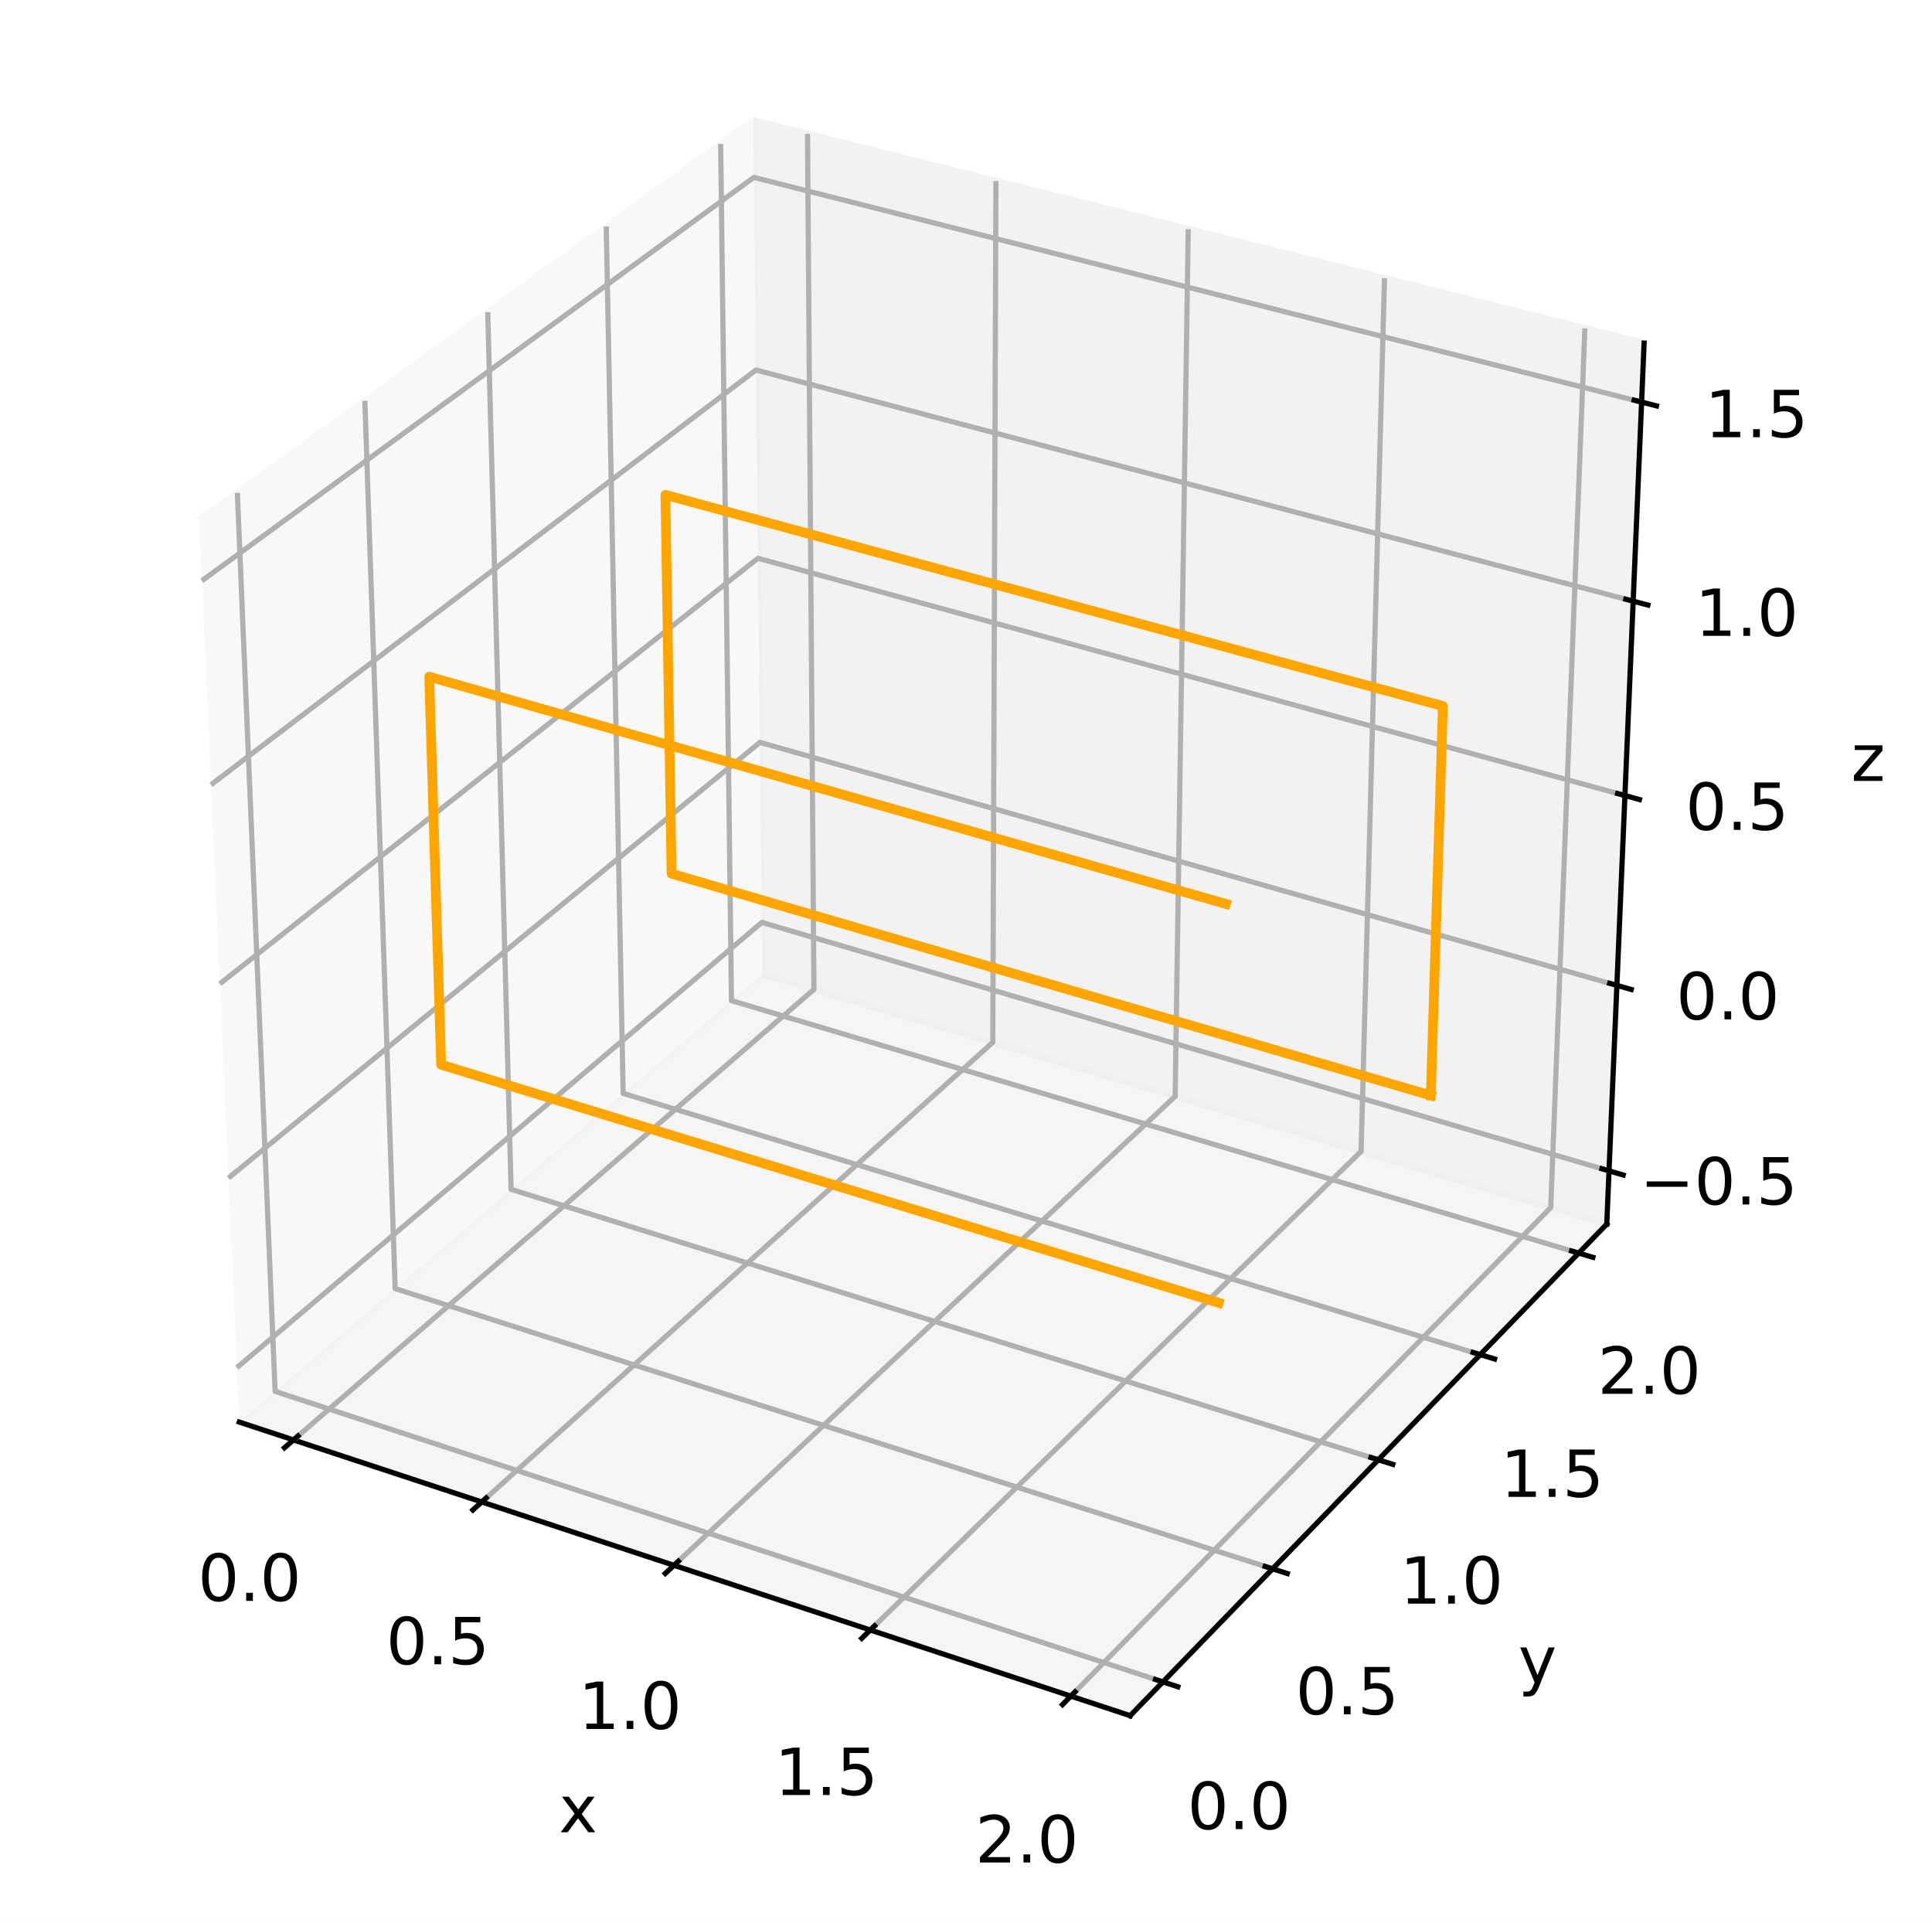
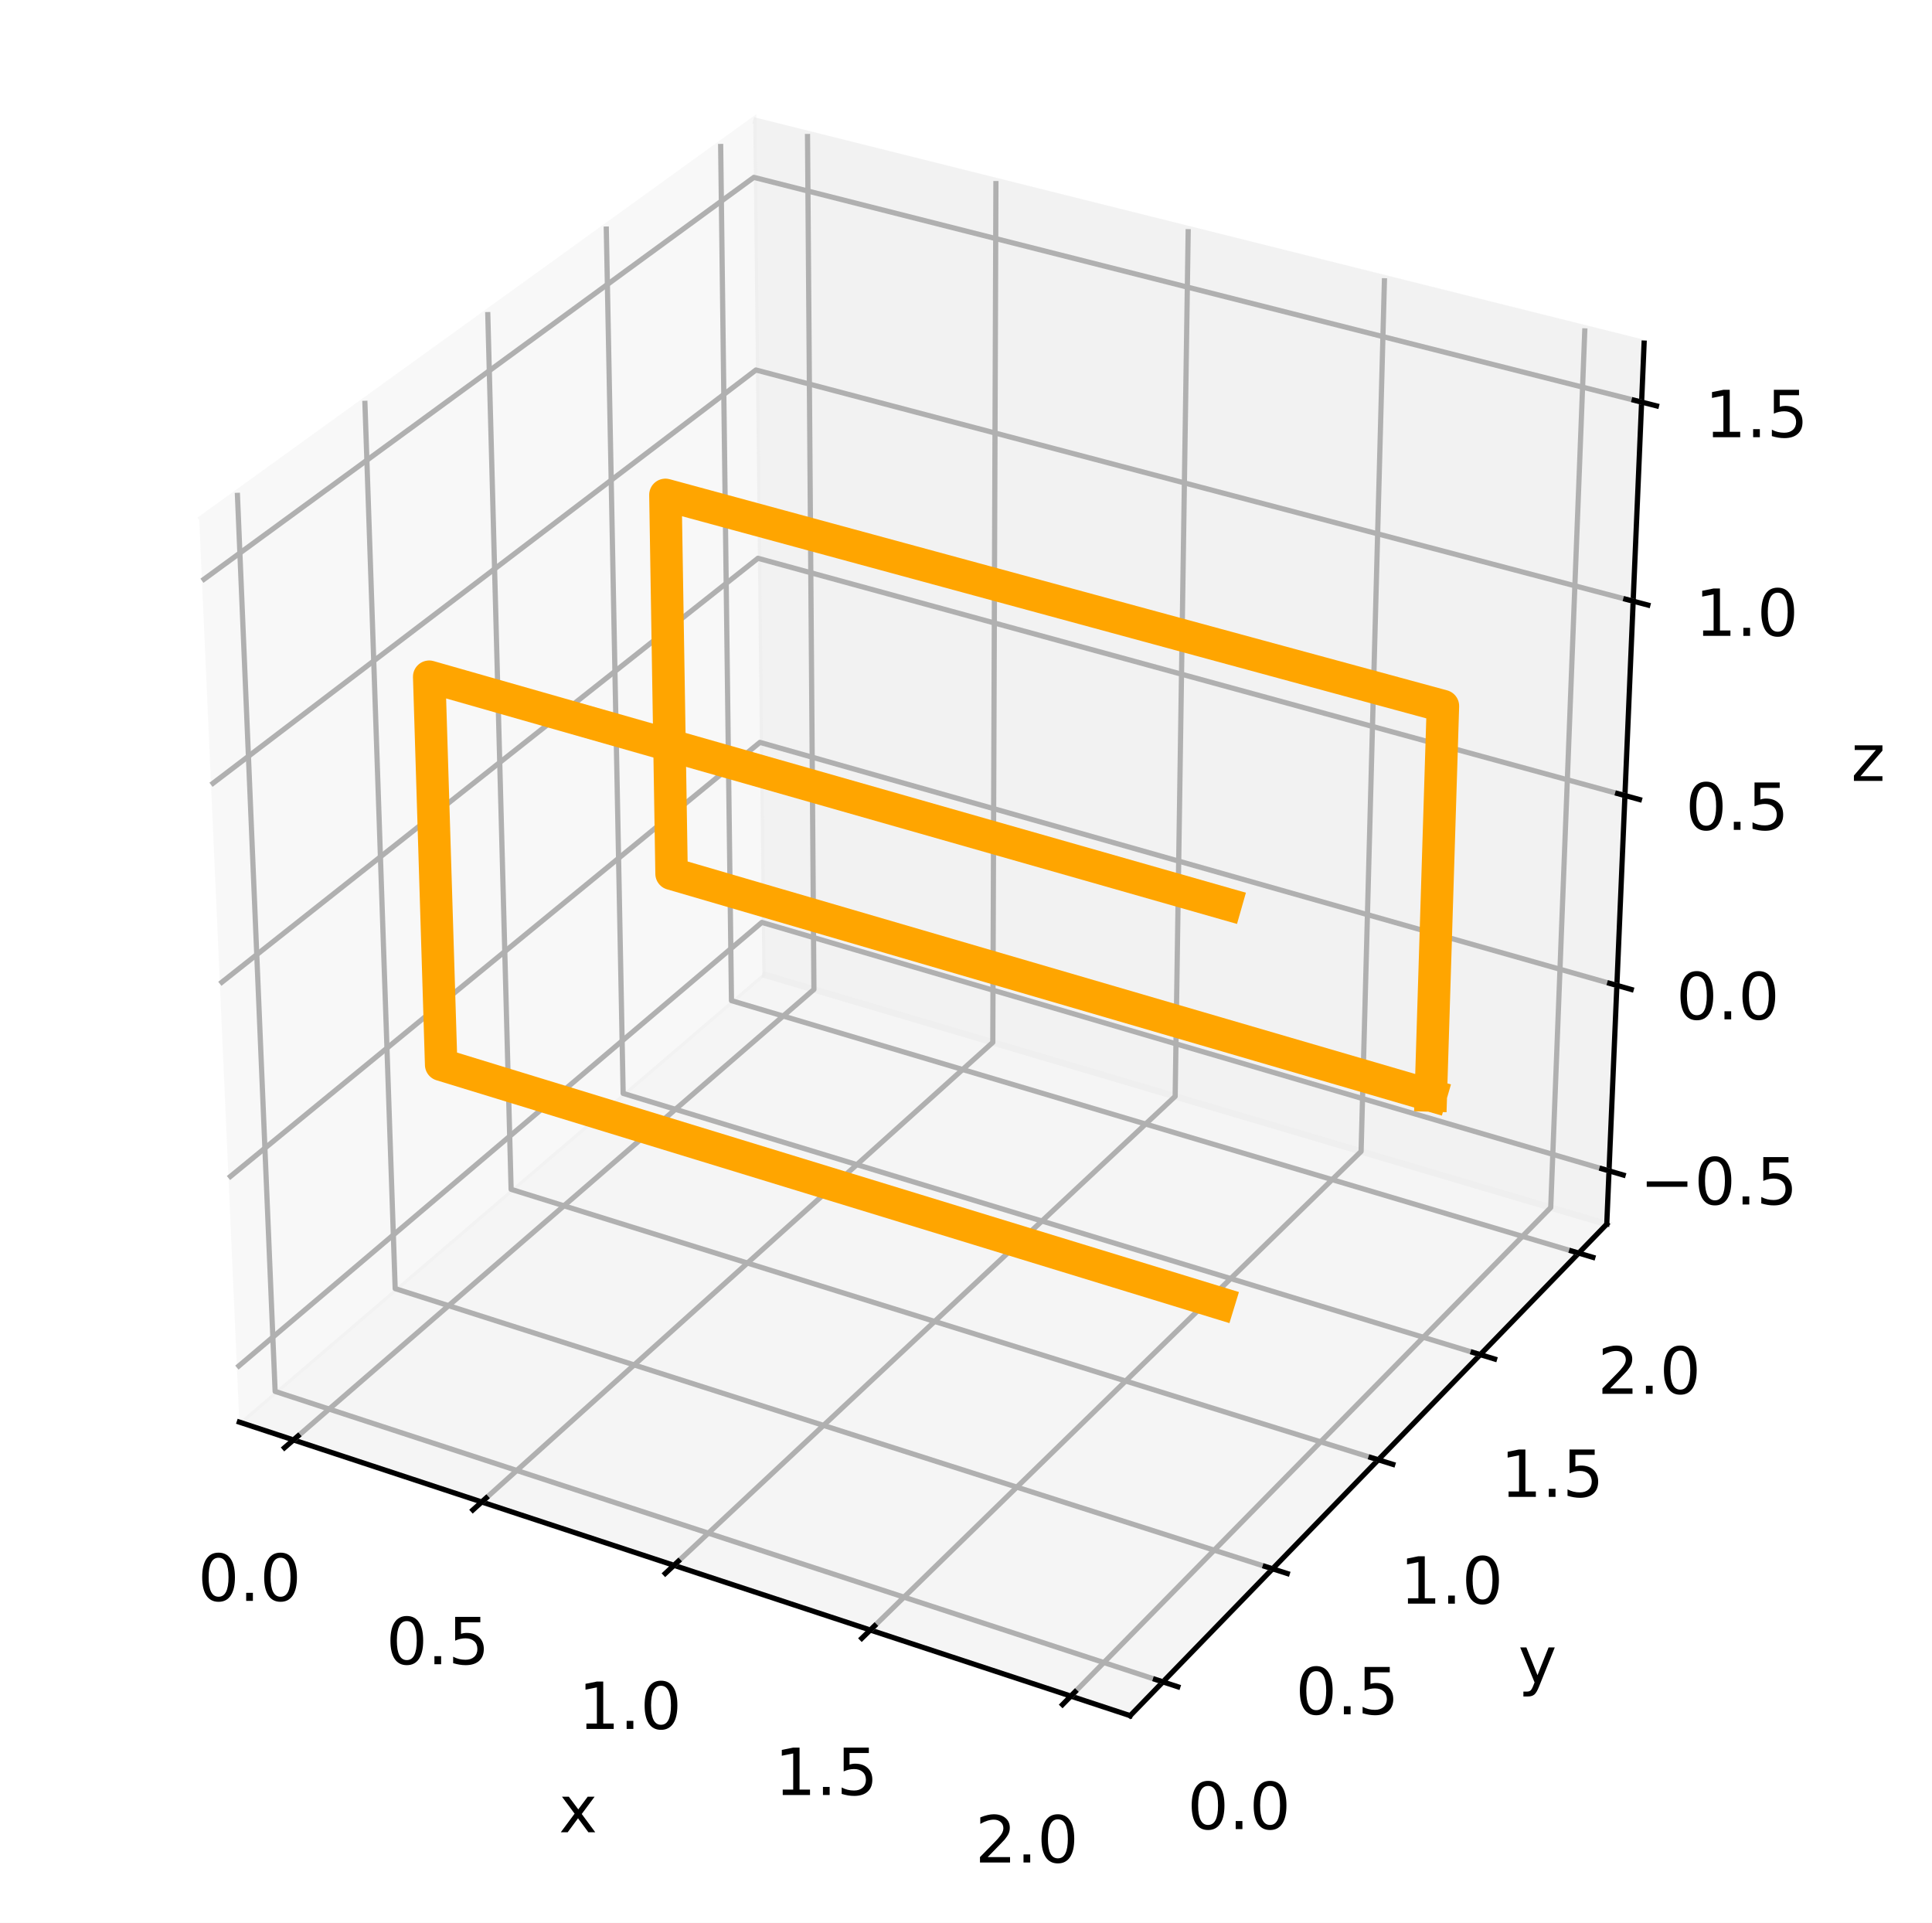
<svg xmlns="http://www.w3.org/2000/svg" xmlns:xlink="http://www.w3.org/1999/xlink" width="297.36pt" height="295.9pt" viewBox="0 0 297.36 295.9" version="1.1">
  <defs>
    <style type="text/css">*{stroke-linejoin: round; stroke-linecap: butt}</style>
  </defs>
  <g id="figure_1">
    <g id="patch_1">
      <path d="M 0 295.9  L 297.36 295.9  L 297.36 0  L 0 0  z " style="fill: #ffffff" />
    </g>
    <g id="patch_2">
      <path d="M 7.2 273.312  L 273.312 273.312  L 273.312 7.2  L 7.2 7.2  z " style="fill: #ffffff" />
    </g>
    <g id="pane3d_1">
      <g id="patch_3">
        <path d="M 36.833 218.845  L 117.342 149.915  L 115.937 18.52  L 30.668 80.068  " style="fill: #f2f2f2; opacity: 0.5; stroke: #f2f2f2; stroke-linejoin: miter" />
      </g>
    </g>
    <g id="pane3d_2">
      <g id="patch_4">
        <path d="M 117.342 149.915  L 247.3 188.384  L 253.048 52.803  L 115.937 18.52  " style="fill: #e6e6e6; opacity: 0.5; stroke: #e6e6e6; stroke-linejoin: miter" />
      </g>
    </g>
    <g id="pane3d_3">
      <g id="patch_5">
        <path d="M 36.833 218.845  L 173.947 264.025  L 247.3 188.384  L 117.342 149.915  " style="fill: #ececec; opacity: 0.5; stroke: #ececec; stroke-linejoin: miter" />
      </g>
    </g>
    <g id="axis3d_1">
      <g id="line2d_1">
        <path d="M 36.833 218.845  L 173.947 264.025  " style="fill: none; stroke: #000000; stroke-width: 0.8; stroke-linecap: square" />
      </g>
      <g id="text_1">
        <g transform="translate(86.02615 281.9668)scale(0.1 -0.1)">
          <defs>
            <path id="DejaVuSans-78" d="M 3513 3500  L 2247 1797  L 3578 0  L 2900 0  L 1881 1375  L 863 0  L 184 0  L 1544 1831  L 300 3500  L 978 3500  L 1906 2253  L 2834 3500  L 3513 3500  z " transform="scale(0.015625)" />
          </defs>
          <use xlink:href="#DejaVuSans-78" />
        </g>
      </g>
      <g id="Line3DCollection_1">
        <path d="M 45.172 221.593  L 125.274 152.263  L 124.286 20.607  " style="fill: none; stroke: #b0b0b0; stroke-width: 0.8" />
        <path d="M 74.147 231.141  L 152.805 160.412  L 153.286 27.858  " style="fill: none; stroke: #b0b0b0; stroke-width: 0.8" />
        <path d="M 103.734 240.889  L 180.873 168.721  L 182.882 35.258  " style="fill: none; stroke: #b0b0b0; stroke-width: 0.8" />
        <path d="M 133.951 250.846  L 209.491 177.192  L 213.09 42.812  " style="fill: none; stroke: #b0b0b0; stroke-width: 0.8" />
        <path d="M 164.819 261.017  L 238.678 185.831  L 243.931 50.523  " style="fill: none; stroke: #b0b0b0; stroke-width: 0.8" />
      </g>
      <g id="xtick_1">
        <g id="line2d_2">
          <path d="M 45.864 220.993  L 43.783 222.795  " style="fill: none; stroke: #000000; stroke-width: 0.8; stroke-linecap: square" />
        </g>
        <g id="text_2">
          <g transform="translate(30.46109 246.3623)scale(0.1 -0.1)">
            <defs>
              <path id="DejaVuSans-30" d="M 2034 4250  Q 1547 4250 1301 3770  Q 1056 3291 1056 2328  Q 1056 1369 1301 889  Q 1547 409 2034 409  Q 2525 409 2770 889  Q 3016 1369 3016 2328  Q 3016 3291 2770 3770  Q 2525 4250 2034 4250  z M 2034 4750  Q 2819 4750 3233 4129  Q 3647 3509 3647 2328  Q 3647 1150 3233 529  Q 2819 -91 2034 -91  Q 1250 -91 836 529  Q 422 1150 422 2328  Q 422 3509 836 4129  Q 1250 4750 2034 4750  z " transform="scale(0.015625)" />
              <path id="DejaVuSans-2e" d="M 684 794  L 1344 794  L 1344 0  L 684 0  L 684 794  z " transform="scale(0.015625)" />
            </defs>
            <use xlink:href="#DejaVuSans-30" />
            <use xlink:href="#DejaVuSans-2e" x="63.623" />
            <use xlink:href="#DejaVuSans-30" x="95.41" />
          </g>
        </g>
      </g>
      <g id="xtick_2">
        <g id="line2d_3">
          <path d="M 74.828 230.528  L 72.783 232.368  " style="fill: none; stroke: #000000; stroke-width: 0.8; stroke-linecap: square" />
        </g>
        <g id="text_3">
          <g transform="translate(59.43283 256.1112)scale(0.1 -0.1)">
            <defs>
              <path id="DejaVuSans-35" d="M 691 4666  L 3169 4666  L 3169 4134  L 1269 4134  L 1269 2991  Q 1406 3038 1543 3061  Q 1681 3084 1819 3084  Q 2600 3084 3056 2656  Q 3513 2228 3513 1497  Q 3513 744 3044 326  Q 2575 -91 1722 -91  Q 1428 -91 1123 -41  Q 819 9 494 109  L 494 744  Q 775 591 1075 516  Q 1375 441 1709 441  Q 2250 441 2565 725  Q 2881 1009 2881 1497  Q 2881 1984 2565 2268  Q 2250 2553 1709 2553  Q 1456 2553 1204 2497  Q 953 2441 691 2322  L 691 4666  z " transform="scale(0.015625)" />
            </defs>
            <use xlink:href="#DejaVuSans-30" />
            <use xlink:href="#DejaVuSans-2e" x="63.623" />
            <use xlink:href="#DejaVuSans-35" x="95.41" />
          </g>
        </g>
      </g>
      <g id="xtick_3">
        <g id="line2d_4">
          <path d="M 104.402 240.264  L 102.395 242.142  " style="fill: none; stroke: #000000; stroke-width: 0.8; stroke-linecap: square" />
        </g>
        <g id="text_4">
          <g transform="translate(89.01668 266.0662)scale(0.1 -0.1)">
            <defs>
              <path id="DejaVuSans-31" d="M 794 531  L 1825 531  L 1825 4091  L 703 3866  L 703 4441  L 1819 4666  L 2450 4666  L 2450 531  L 3481 531  L 3481 0  L 794 0  L 794 531  z " transform="scale(0.015625)" />
            </defs>
            <use xlink:href="#DejaVuSans-31" />
            <use xlink:href="#DejaVuSans-2e" x="63.623" />
            <use xlink:href="#DejaVuSans-30" x="95.41" />
          </g>
        </g>
      </g>
      <g id="xtick_4">
        <g id="line2d_5">
          <path d="M 134.606 250.207  L 132.638 252.126  " style="fill: none; stroke: #000000; stroke-width: 0.8; stroke-linecap: square" />
        </g>
        <g id="text_5">
          <g transform="translate(119.2323 276.2337)scale(0.1 -0.1)">
            <use xlink:href="#DejaVuSans-31" />
            <use xlink:href="#DejaVuSans-2e" x="63.623" />
            <use xlink:href="#DejaVuSans-35" x="95.41" />
          </g>
        </g>
      </g>
      <g id="xtick_5">
        <g id="line2d_6">
          <path d="M 165.46 260.364  L 163.534 262.324  " style="fill: none; stroke: #000000; stroke-width: 0.8; stroke-linecap: square" />
        </g>
        <g id="text_6">
          <g transform="translate(150.1 286.6207)scale(0.1 -0.1)">
            <defs>
              <path id="DejaVuSans-32" d="M 1228 531  L 3431 531  L 3431 0  L 469 0  L 469 531  Q 828 903 1448 1529  Q 2069 2156 2228 2338  Q 2531 2678 2651 2914  Q 2772 3150 2772 3378  Q 2772 3750 2511 3984  Q 2250 4219 1831 4219  Q 1534 4219 1204 4116  Q 875 4013 500 3803  L 500 4441  Q 881 4594 1212 4672  Q 1544 4750 1819 4750  Q 2544 4750 2975 4387  Q 3406 4025 3406 3419  Q 3406 3131 3298 2873  Q 3191 2616 2906 2266  Q 2828 2175 2409 1742  Q 1991 1309 1228 531  z " transform="scale(0.015625)" />
            </defs>
            <use xlink:href="#DejaVuSans-32" />
            <use xlink:href="#DejaVuSans-2e" x="63.623" />
            <use xlink:href="#DejaVuSans-30" x="95.41" />
          </g>
        </g>
      </g>
    </g>
    <g id="axis3d_2">
      <g id="line2d_7">
        <path d="M 247.3 188.384  L 173.947 264.025  " style="fill: none; stroke: #000000; stroke-width: 0.8; stroke-linecap: square" />
      </g>
      <g id="text_7">
        <g transform="translate(233.6807 258.9928)scale(0.1 -0.1)">
          <defs>
            <path id="DejaVuSans-79" d="M 2059 -325  Q 1816 -950 1584 -1140  Q 1353 -1331 966 -1331  L 506 -1331  L 506 -850  L 844 -850  Q 1081 -850 1212 -737  Q 1344 -625 1503 -206  L 1606 56  L 191 3500  L 800 3500  L 1894 763  L 2988 3500  L 3597 3500  L 2059 -325  z " transform="scale(0.015625)" />
          </defs>
          <use xlink:href="#DejaVuSans-79" />
        </g>
      </g>
      <g id="Line3DCollection_2">
        <path d="M 36.531 75.836  L 42.346 214.125  L 178.988 258.827  " style="fill: none; stroke: #b0b0b0; stroke-width: 0.8" />
        <path d="M 56.154 61.672  L 60.823 198.305  L 195.862 241.426  " style="fill: none; stroke: #b0b0b0; stroke-width: 0.8" />
        <path d="M 75.068 48.019  L 78.667 183.028  L 212.131 224.649  " style="fill: none; stroke: #b0b0b0; stroke-width: 0.8" />
        <path d="M 93.31 34.852  L 95.911 168.264  L 227.827 208.464  " style="fill: none; stroke: #b0b0b0; stroke-width: 0.8" />
        <path d="M 110.916 22.143  L 112.583 153.99  L 242.979 192.839  " style="fill: none; stroke: #b0b0b0; stroke-width: 0.8" />
      </g>
      <g id="xtick_6">
        <g id="line2d_8">
          <path d="M 177.842 258.452  L 181.284 259.578  " style="fill: none; stroke: #000000; stroke-width: 0.8; stroke-linecap: square" />
        </g>
        <g id="text_8">
          <g transform="translate(182.759 281.4834)scale(0.1 -0.1)">
            <use xlink:href="#DejaVuSans-30" />
            <use xlink:href="#DejaVuSans-2e" x="63.623" />
            <use xlink:href="#DejaVuSans-30" x="95.41" />
          </g>
        </g>
      </g>
      <g id="xtick_7">
        <g id="line2d_9">
          <path d="M 194.73 241.065  L 198.129 242.15  " style="fill: none; stroke: #000000; stroke-width: 0.8; stroke-linecap: square" />
        </g>
        <g id="text_9">
          <g transform="translate(199.4089 263.8185)scale(0.1 -0.1)">
            <use xlink:href="#DejaVuSans-30" />
            <use xlink:href="#DejaVuSans-2e" x="63.623" />
            <use xlink:href="#DejaVuSans-35" x="95.41" />
          </g>
        </g>
      </g>
      <g id="xtick_8">
        <g id="line2d_10">
          <path d="M 211.013 224.301  L 214.37 225.348  " style="fill: none; stroke: #000000; stroke-width: 0.8; stroke-linecap: square" />
        </g>
        <g id="text_10">
          <g transform="translate(215.4618 246.7869)scale(0.1 -0.1)">
            <use xlink:href="#DejaVuSans-31" />
            <use xlink:href="#DejaVuSans-2e" x="63.623" />
            <use xlink:href="#DejaVuSans-30" x="95.41" />
          </g>
        </g>
      </g>
      <g id="xtick_9">
        <g id="line2d_11">
          <path d="M 226.723 208.128  L 230.037 209.138  " style="fill: none; stroke: #000000; stroke-width: 0.8; stroke-linecap: square" />
        </g>
        <g id="text_11">
          <g transform="translate(230.9492 230.3553)scale(0.1 -0.1)">
            <use xlink:href="#DejaVuSans-31" />
            <use xlink:href="#DejaVuSans-2e" x="63.623" />
            <use xlink:href="#DejaVuSans-35" x="95.41" />
          </g>
        </g>
      </g>
      <g id="xtick_10">
        <g id="line2d_12">
          <path d="M 241.888 192.515  L 245.162 193.49  " style="fill: none; stroke: #000000; stroke-width: 0.8; stroke-linecap: square" />
        </g>
        <g id="text_12">
          <g transform="translate(245.9006 214.4923)scale(0.1 -0.1)">
            <use xlink:href="#DejaVuSans-32" />
            <use xlink:href="#DejaVuSans-2e" x="63.623" />
            <use xlink:href="#DejaVuSans-30" x="95.41" />
          </g>
        </g>
      </g>
    </g>
    <g id="axis3d_3">
      <g id="line2d_13">
        <path d="M 247.3 188.384  L 253.048 52.803  " style="fill: none; stroke: #000000; stroke-width: 0.8; stroke-linecap: square" />
      </g>
      <g id="text_13">
        <g transform="translate(284.9114 120.1693)scale(0.1 -0.1)">
          <defs>
            <path id="DejaVuSans-7a" d="M 353 3500  L 3084 3500  L 3084 2975  L 922 459  L 3084 459  L 3084 0  L 275 0  L 275 525  L 2438 3041  L 353 3041  L 353 3500  z " transform="scale(0.015625)" />
          </defs>
          <use xlink:href="#DejaVuSans-7a" />
        </g>
      </g>
      <g id="Line3DCollection_3">
        <path d="M 247.647 180.183  L 117.257 141.949  L 36.46 210.466  " style="fill: none; stroke: #b0b0b0; stroke-width: 0.8" />
        <path d="M 248.858 151.641  L 116.961 114.244  L 35.164 181.289  " style="fill: none; stroke: #b0b0b0; stroke-width: 0.8" />
        <path d="M 250.096 122.426  L 116.657 85.914  L 33.837 151.399  " style="fill: none; stroke: #b0b0b0; stroke-width: 0.8" />
        <path d="M 251.365 92.513  L 116.347 56.939  L 32.476 120.77  " style="fill: none; stroke: #b0b0b0; stroke-width: 0.8" />
        <path d="M 252.664 61.878  L 116.03 27.295  L 31.081 89.374  " style="fill: none; stroke: #b0b0b0; stroke-width: 0.8" />
      </g>
      <g id="xtick_11">
        <g id="line2d_14">
          <path d="M 246.557 179.863  L 249.831 180.823  " style="fill: none; stroke: #000000; stroke-width: 0.8; stroke-linecap: square" />
        </g>
        <g id="text_14">
          <g transform="translate(252.395 185.3592)scale(0.1 -0.1)">
            <defs>
              <path id="DejaVuSans-2212" d="M 678 2272  L 4684 2272  L 4684 1741  L 678 1741  L 678 2272  z " transform="scale(0.015625)" />
            </defs>
            <use xlink:href="#DejaVuSans-2212" />
            <use xlink:href="#DejaVuSans-30" x="83.789" />
            <use xlink:href="#DejaVuSans-2e" x="147.412" />
            <use xlink:href="#DejaVuSans-35" x="179.199" />
          </g>
        </g>
      </g>
      <g id="xtick_12">
        <g id="line2d_15">
          <path d="M 247.754 151.328  L 251.067 152.267  " style="fill: none; stroke: #000000; stroke-width: 0.8; stroke-linecap: square" />
        </g>
        <g id="text_15">
          <g transform="translate(257.988 156.8694)scale(0.1 -0.1)">
            <use xlink:href="#DejaVuSans-30" />
            <use xlink:href="#DejaVuSans-2e" x="63.623" />
            <use xlink:href="#DejaVuSans-30" x="95.41" />
          </g>
        </g>
      </g>
      <g id="xtick_13">
        <g id="line2d_16">
          <path d="M 248.979 122.12  L 252.333 123.038  " style="fill: none; stroke: #000000; stroke-width: 0.8; stroke-linecap: square" />
        </g>
        <g id="text_16">
          <g transform="translate(259.4242 127.7093)scale(0.1 -0.1)">
            <use xlink:href="#DejaVuSans-30" />
            <use xlink:href="#DejaVuSans-2e" x="63.623" />
            <use xlink:href="#DejaVuSans-35" x="95.41" />
          </g>
        </g>
      </g>
      <g id="xtick_14">
        <g id="line2d_17">
          <path d="M 250.234 92.215  L 253.629 93.11  " style="fill: none; stroke: #000000; stroke-width: 0.8; stroke-linecap: square" />
        </g>
        <g id="text_17">
          <g transform="translate(260.8946 97.85501)scale(0.1 -0.1)">
            <use xlink:href="#DejaVuSans-31" />
            <use xlink:href="#DejaVuSans-2e" x="63.623" />
            <use xlink:href="#DejaVuSans-30" x="95.41" />
          </g>
        </g>
      </g>
      <g id="xtick_15">
        <g id="line2d_18">
          <path d="M 251.519 61.588  L 254.956 62.458  " style="fill: none; stroke: #000000; stroke-width: 0.8; stroke-linecap: square" />
        </g>
        <g id="text_18">
          <g transform="translate(262.4004 67.28141)scale(0.1 -0.1)">
            <use xlink:href="#DejaVuSans-31" />
            <use xlink:href="#DejaVuSans-2e" x="63.623" />
            <use xlink:href="#DejaVuSans-35" x="95.41" />
          </g>
        </g>
      </g>
    </g>
    <g id="axes_1">
      <g id="line2d_19">
-         <path d="M 187.567 200.492  L 67.901 163.849  L 66.061 104.143  L 188.672 139.097  " clip-path="url(#pc562b70c42)" style="fill: none; stroke: #ffa500; stroke-width: 1.5; stroke-linecap: square" />
+         <path d="M 187.567 200.492  L 67.901 163.849  L 66.061 104.143  L 188.672 139.097  " clip-path="url(#pdff8a33433)" style="fill: none; stroke: #ffa500; stroke-width: 5; stroke-linecap: square" />
      </g>
      <g id="line2d_20">
-         <path d="M 220.222 168.583  L 103.365 134.459  L 102.419 76.159  L 222.083 108.655  L 220.222 168.583  " clip-path="url(#pc562b70c42)" style="fill: none; stroke: #ffa500; stroke-width: 1.5; stroke-linecap: square" />
+         <path d="M 220.222 168.583  L 103.365 134.459  L 102.419 76.159  L 222.083 108.655  L 220.222 168.583  " clip-path="url(#pdff8a33433)" style="fill: none; stroke: #ffa500; stroke-width: 5; stroke-linecap: square" />
      </g>
    </g>
  </g>
  <defs>
-     <clipPath id="pc562b70c42">
+     <clipPath id="pdff8a33433">
      <rect x="7.2" y="7.2" width="266.112" height="266.112" />
    </clipPath>
  </defs>
</svg>
